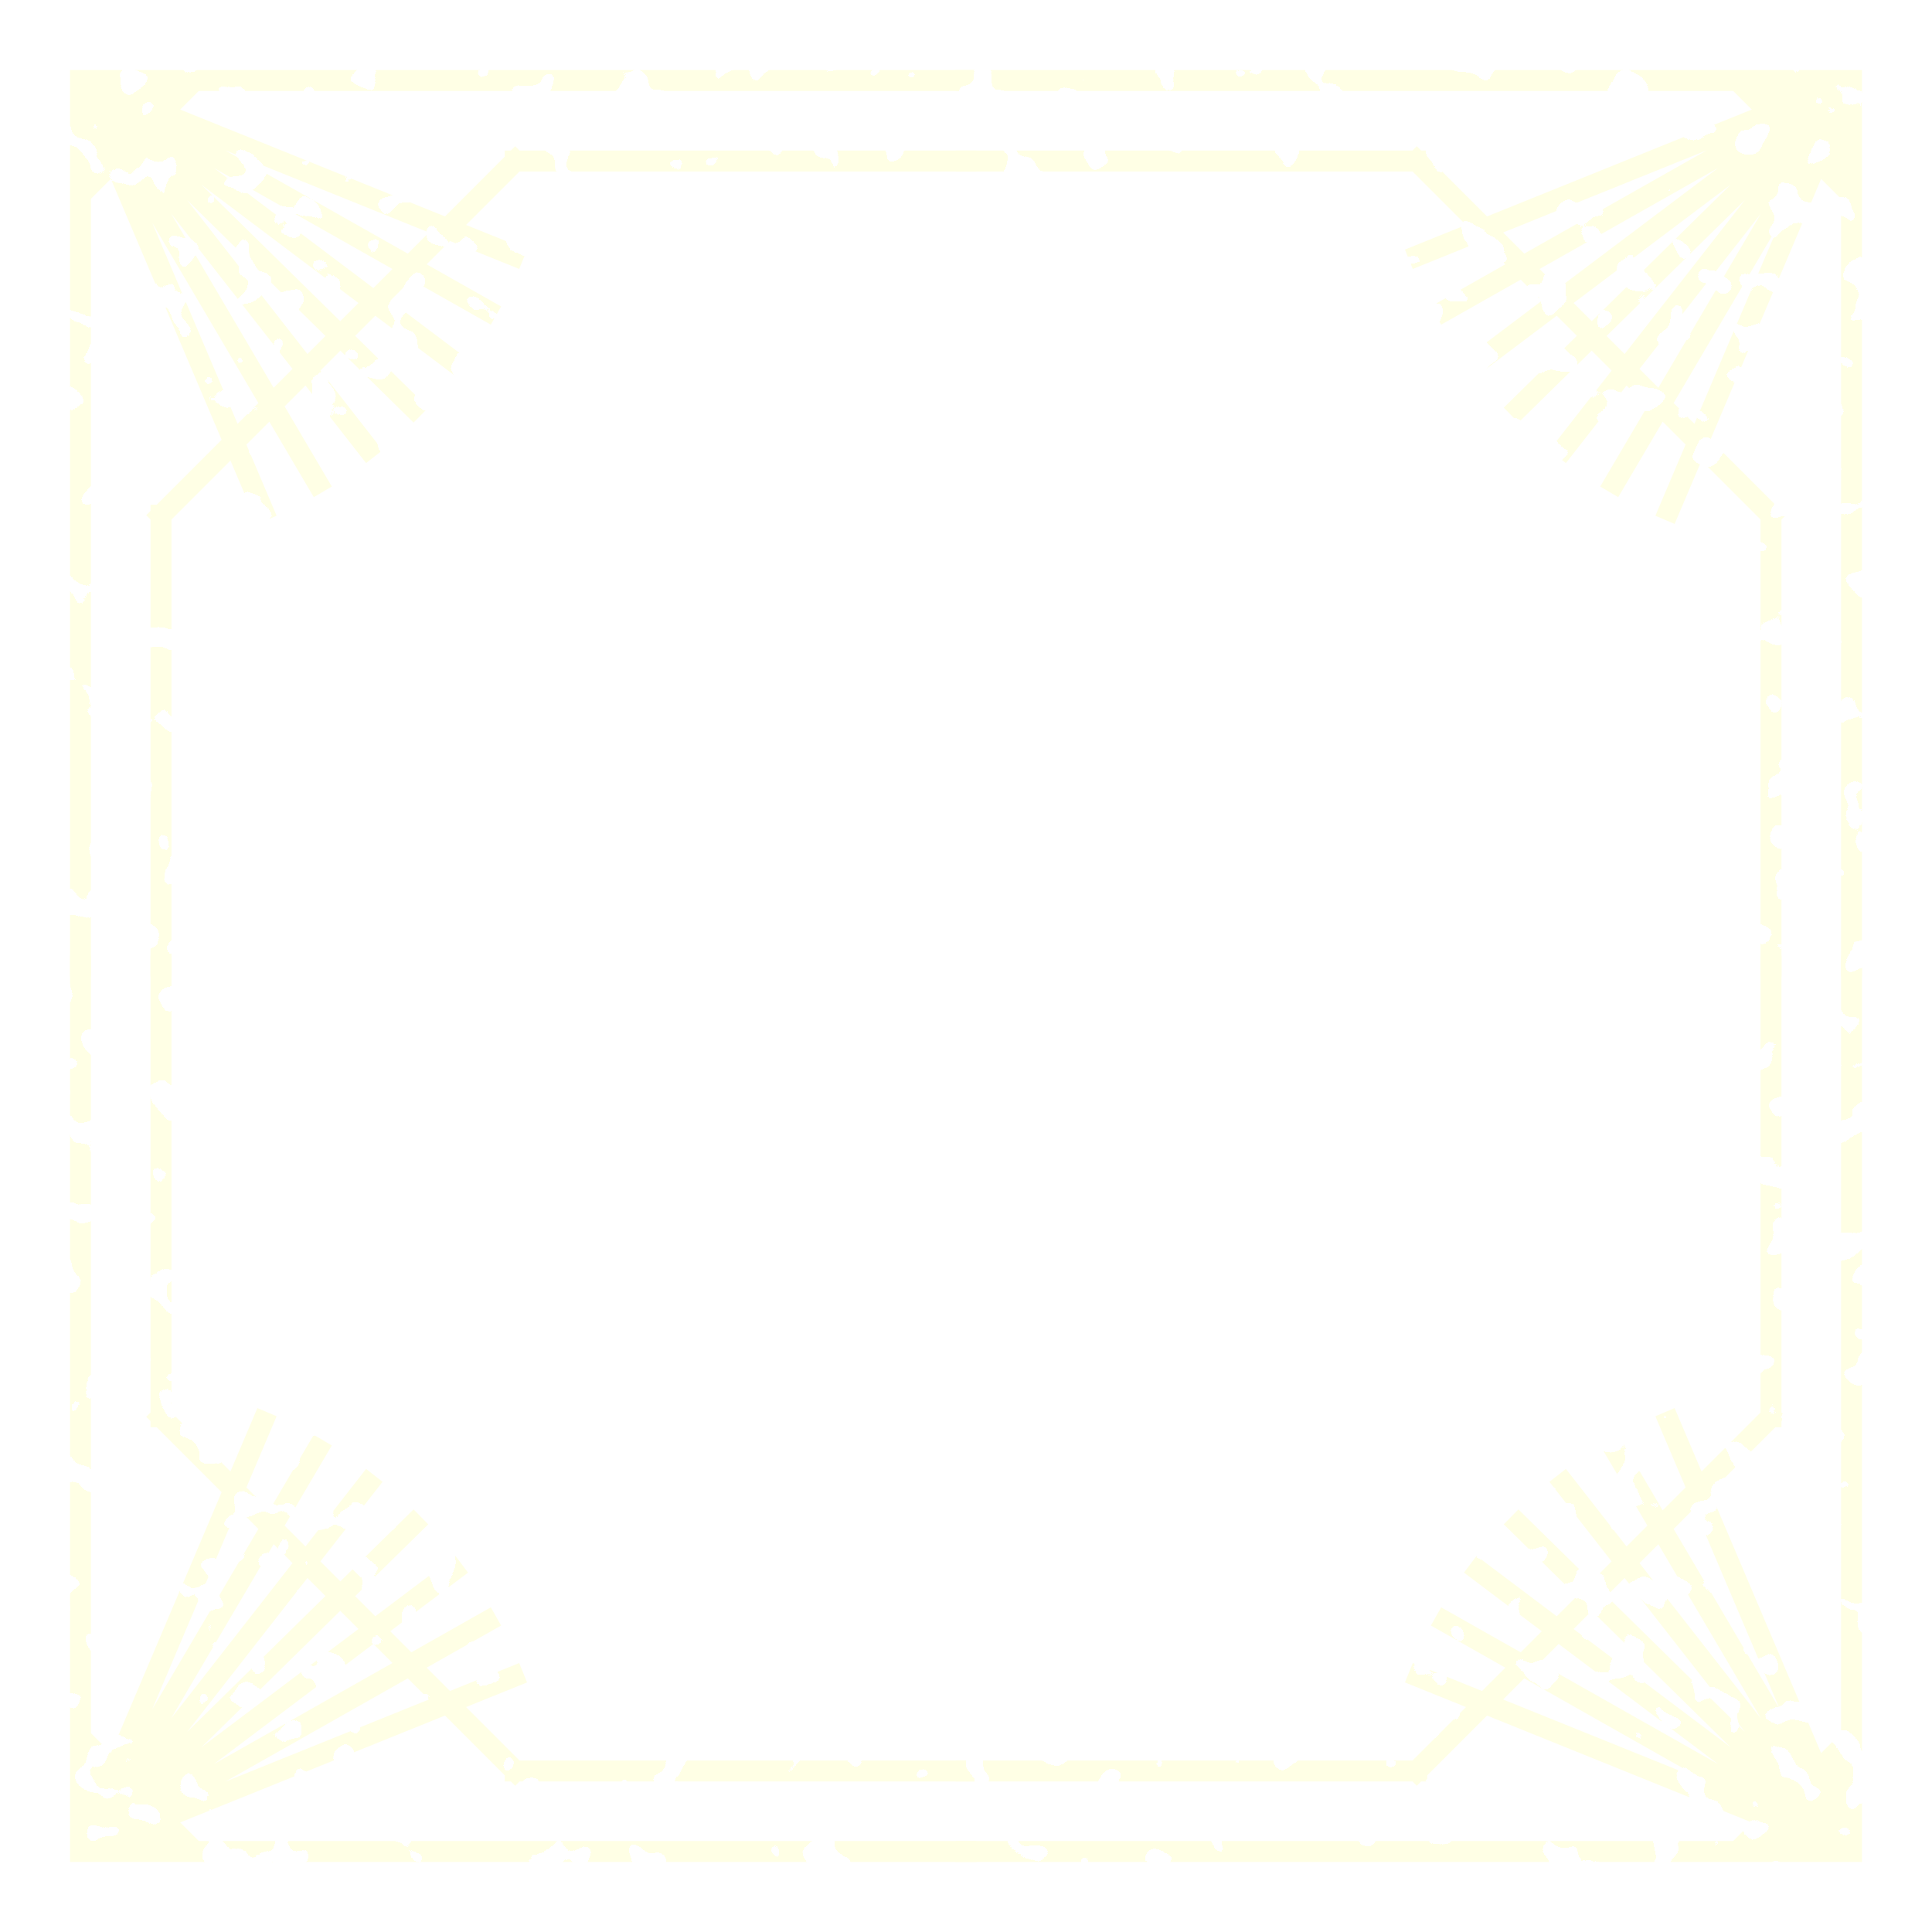
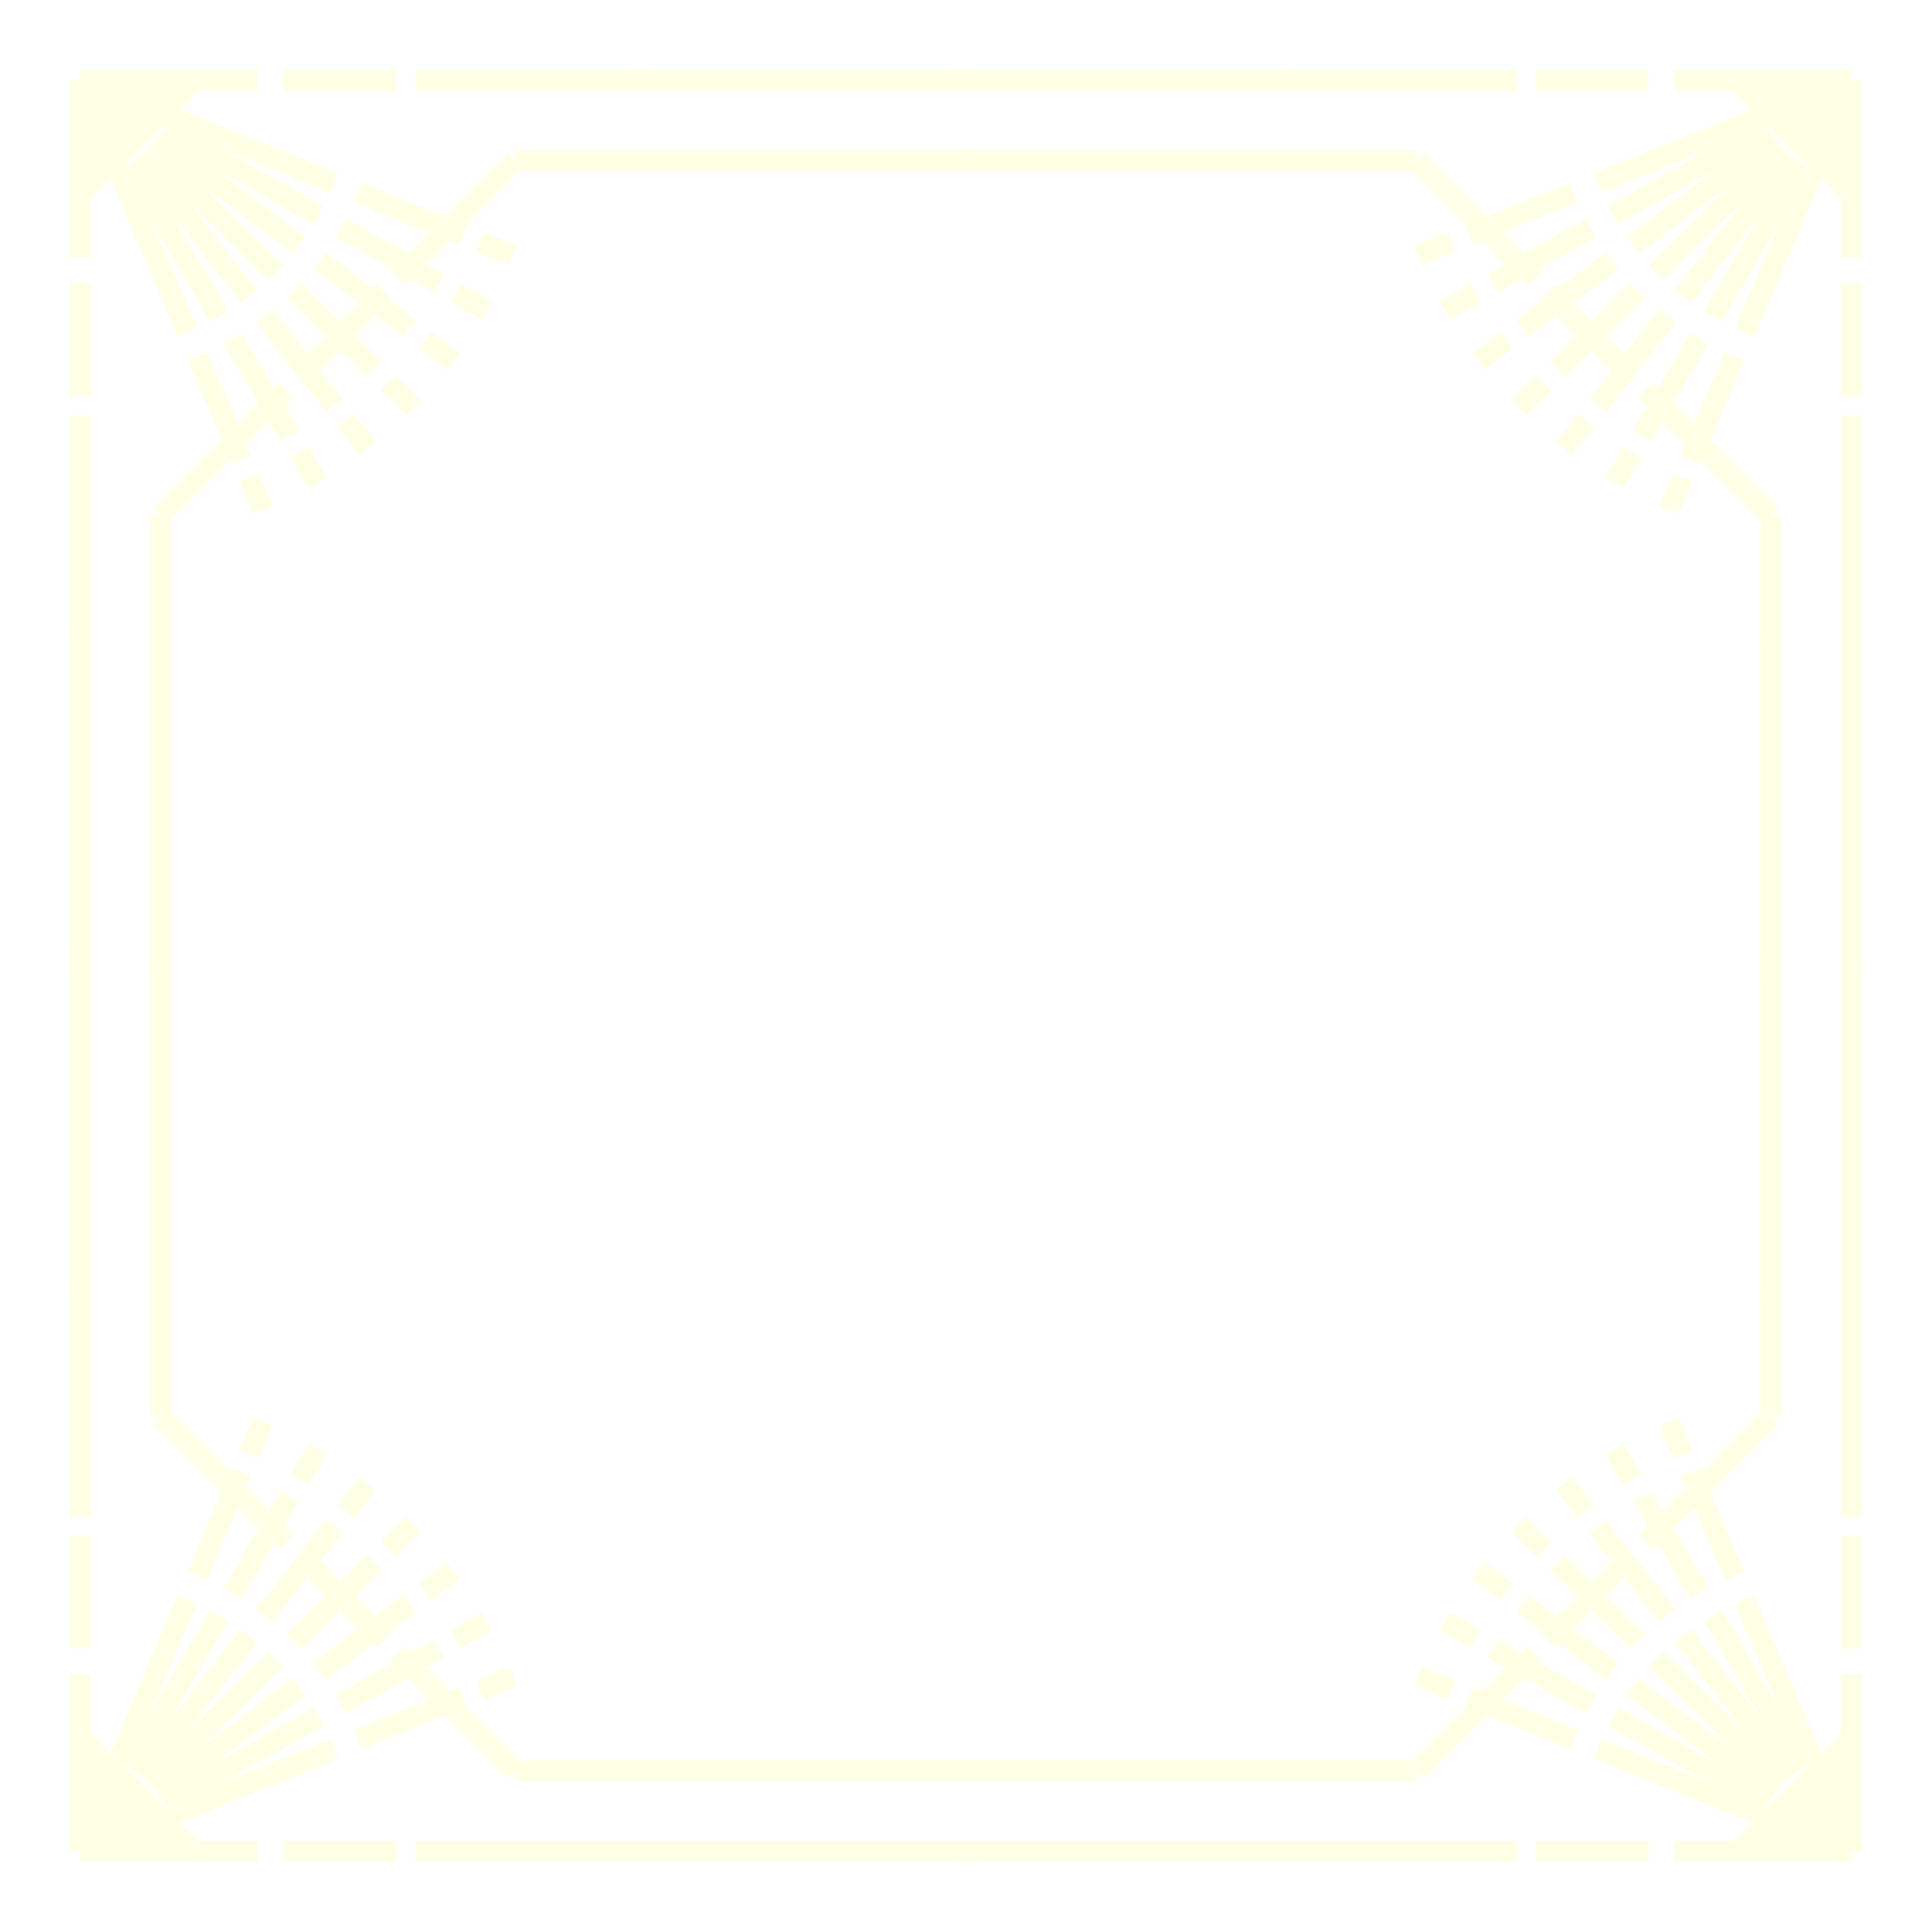
<svg xmlns="http://www.w3.org/2000/svg" width="120" height="120" viewBox="0 0 120 120">
  <defs>
    <g id="c">
-       <g fill="none" stroke="#FFFFE5" stroke-width="1.3" stroke-linecap="square">
-         <path d="M10 32L32 10 M10.56 7.25L31.89 15.86 M10.22 7.95L30.24 19.28 M9.79 8.61L28.16 22.45 M9.28 9.21L25.68 25.33 M8.69 9.73L22.85 27.85 M8.05 10.17L19.72 29.99 M7.34 10.52L16.33 31.69 M5 5L60 5 M5 5L5 60 M32 10L60 10 M10 32L10 60" />
-       </g>
+       <path fill="none" stroke="#FFFFE5" stroke-width="1.3" stroke-dasharray="11 1.6 7 1.2 16 2 9 1.4" d="M10 32L32 10 M10.56 7.25L31.89 15.86 M10.22 7.95L30.24 19.28 M9.79 8.61L28.16 22.45 M9.28 9.21L25.68 25.33 M8.69 9.73L22.85 27.85 M8.05 10.17L19.72 29.99 M7.34 10.52L16.33 31.69 M5 5L40 5 M5 5L5 40 M32 10L40 10 M10 32L10 40" />
+       <path fill="none" stroke="#FFFFE5" stroke-width="1.3" stroke-linecap="square" d="M40 5L60 5 M5 40L5 60 M40 10L60 10 M10 40L10 60" />
      <path d="M5 5 13 5 5 13Z" fill="#FFFFE5" />
    </g>
  </defs>
-   <filter id="wear" x="0" y="0" width="120" height="120" filterUnits="userSpaceOnUse">
-     <feTurbulence type="fractalNoise" baseFrequency="0.42" numOctaves="2" seed="7" result="n" />
-     <feColorMatrix in="n" type="matrix" values="0 0 0 0 0  0 0 0 0 0  0 0 0 0 0  1.6 0 0 0 -0.35" result="a" />
-     <feComponentTransfer in="a" result="m">
-       <feFuncA type="discrete" tableValues="0 1 1 1" />
-     </feComponentTransfer>
-     <feComposite in="SourceGraphic" in2="m" operator="in" />
-   </filter>
-   <g filter="url(#wear)" fill="#FFFFE5">
+   <g fill="#FFFFE5">
    <use href="#c" />
    <use href="#c" transform="matrix(-1 0 0 1 120 0)" />
    <use href="#c" transform="matrix(1 0 0 -1 0 120)" />
    <use href="#c" transform="matrix(-1 0 0 -1 120 120)" />
  </g>
</svg>
